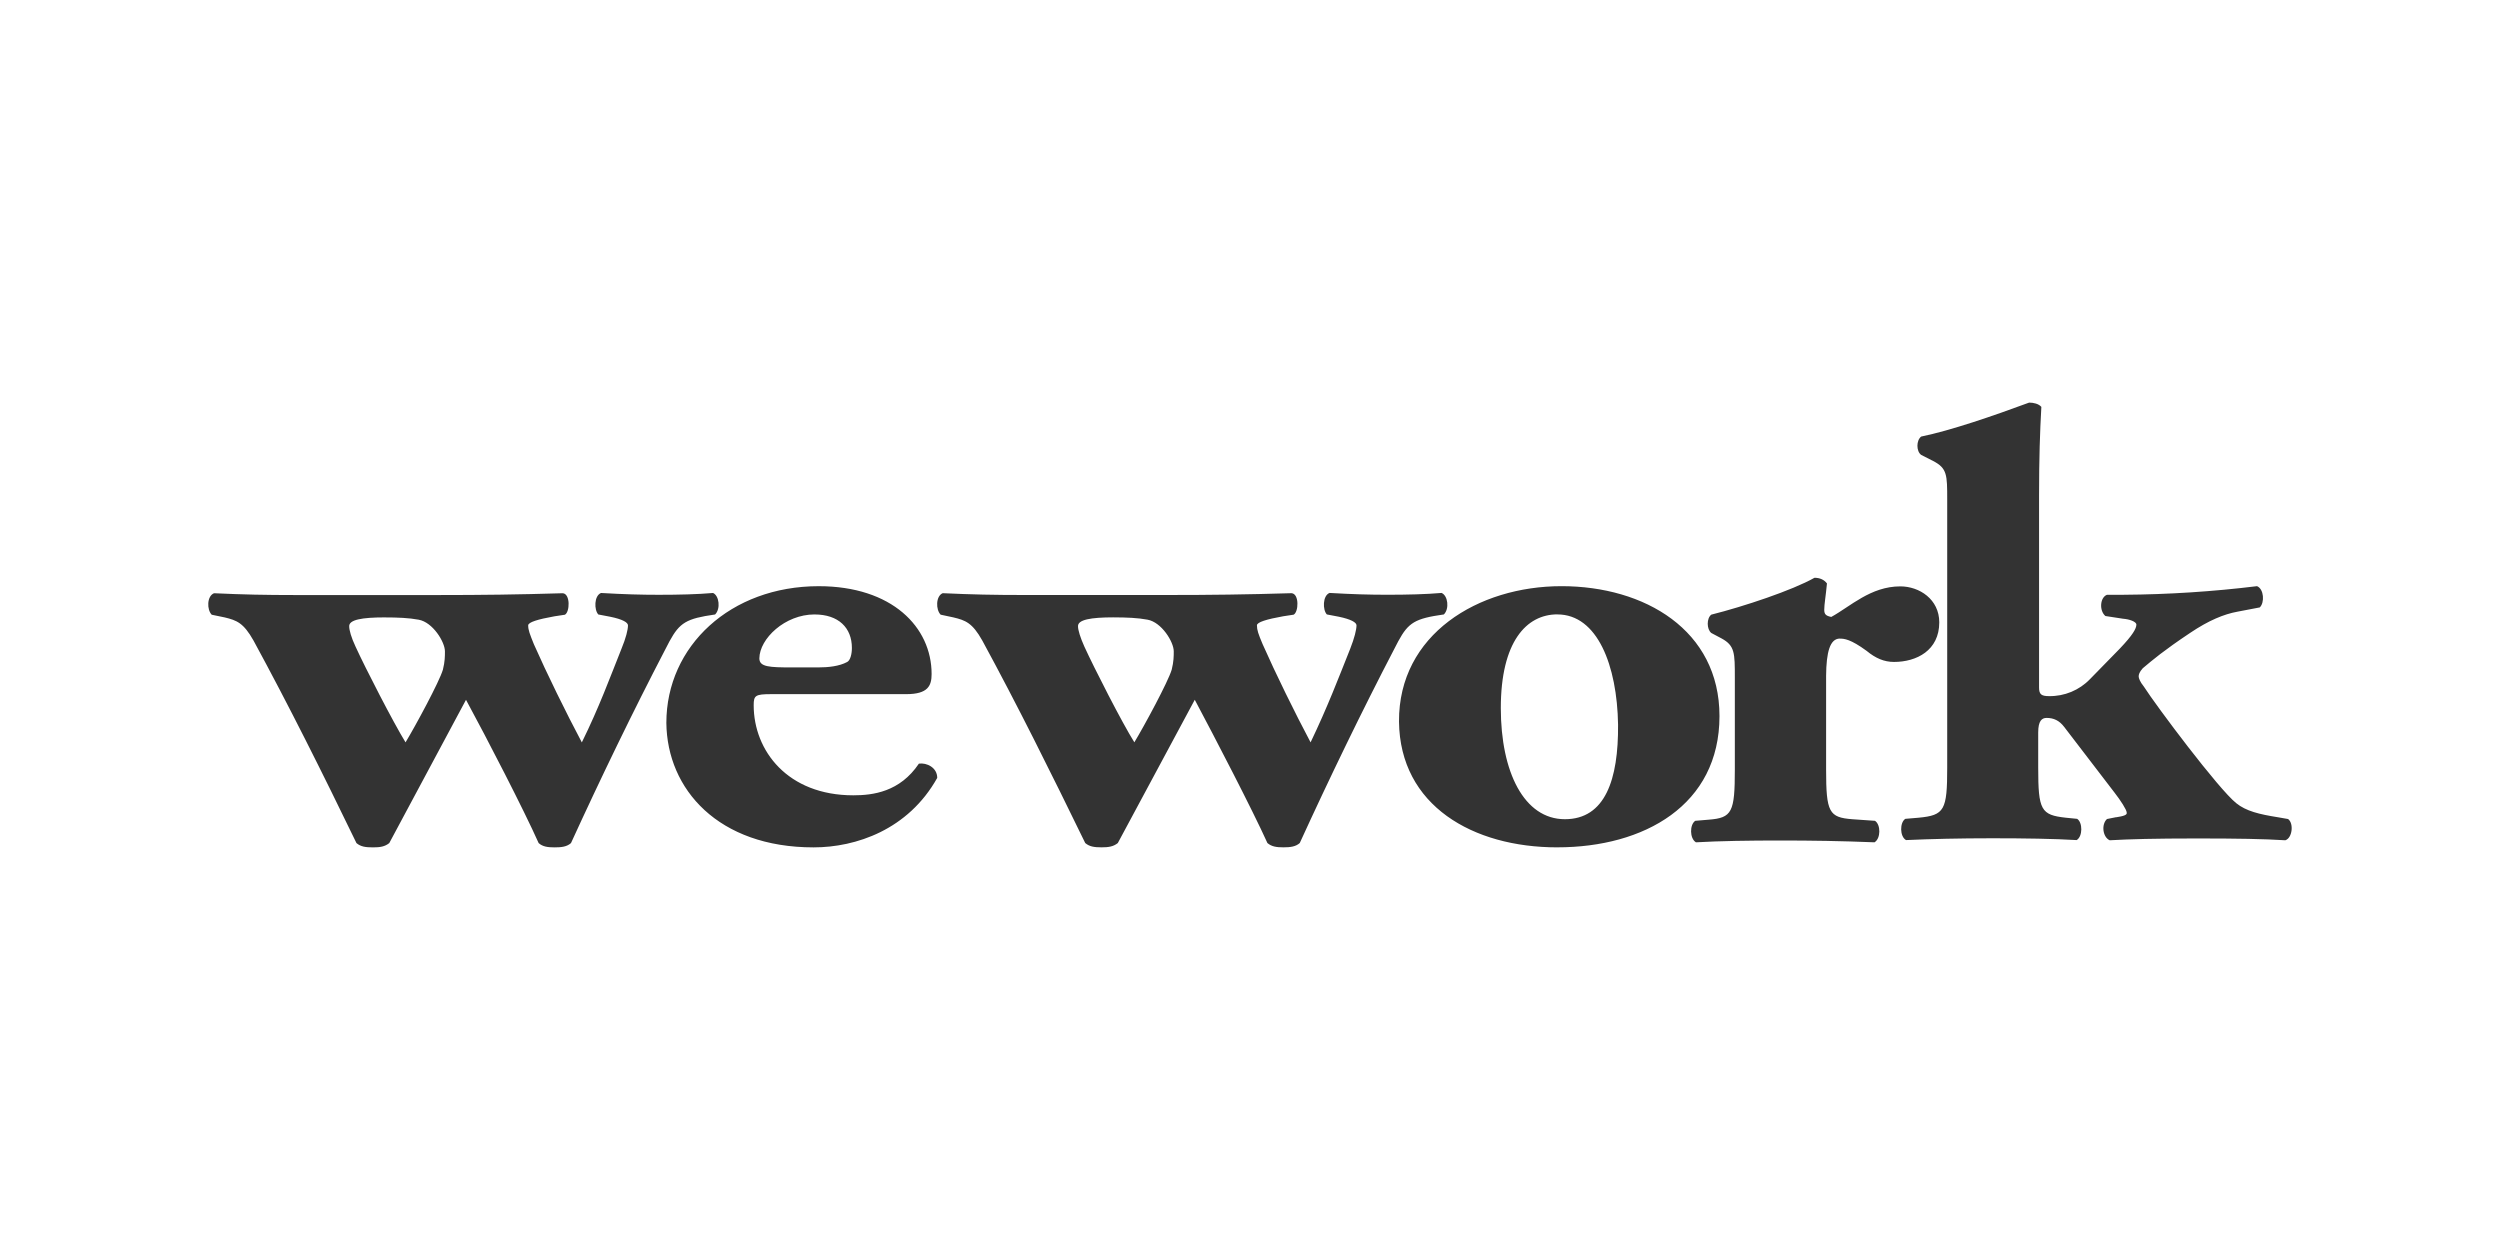
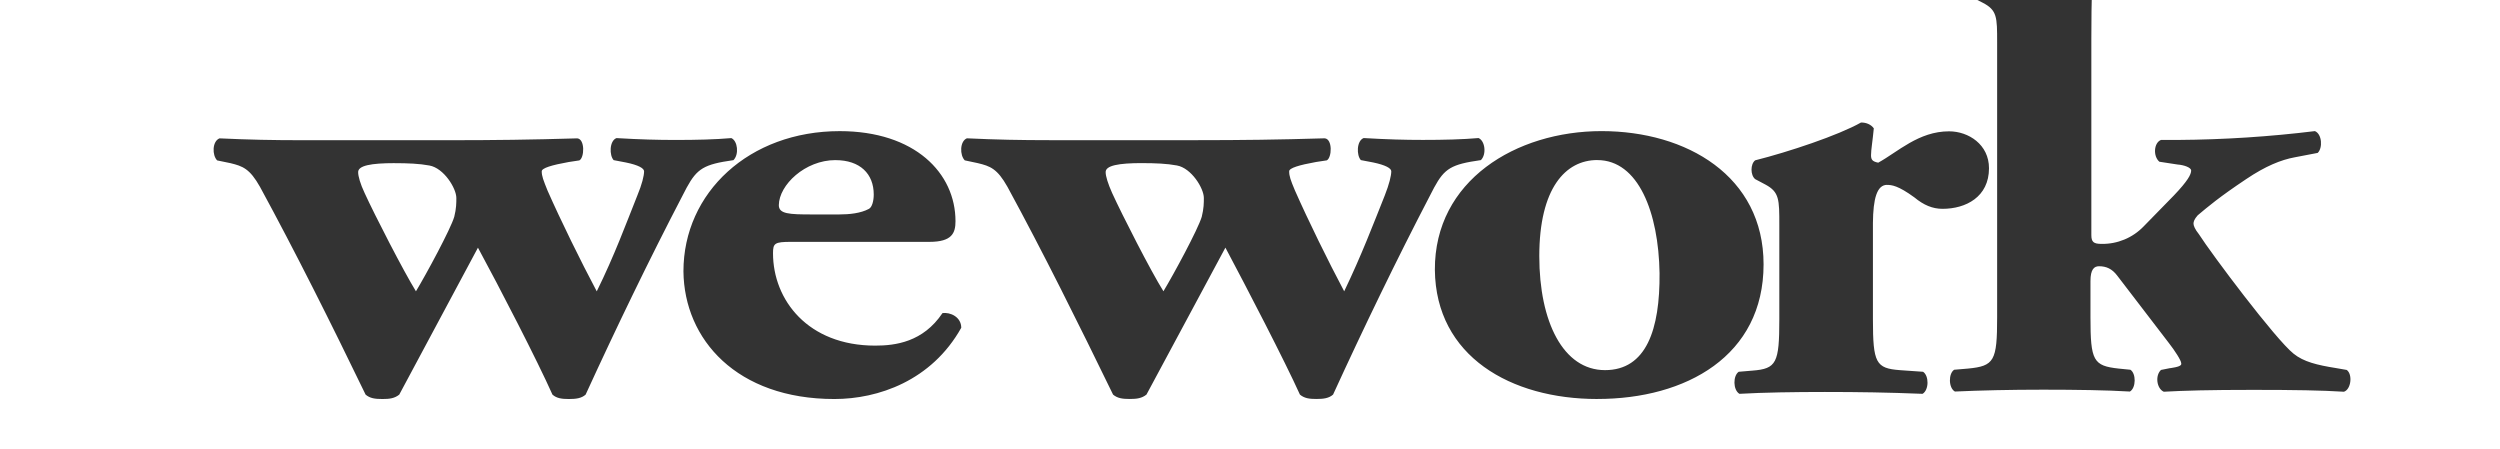
- <svg xmlns="http://www.w3.org/2000/svg" width="120" height="60">
+ <svg xmlns="http://www.w3.org/2000/svg" viewBox="0 22 117 21">
  <path d="M10.787 29.636c.576.14.902.26 1.38 1.108 1.662 3.053 3.335 6.4 4.943 9.724.206.174.435.206.793.206.337 0 .565-.033.782-.206l3.683-6.877c1.02 1.88 2.78 5.29 3.487 6.877.196.174.435.206.77.206s.587-.033.782-.206c1.423-3.107 2.977-6.323 4.54-9.322.543-1.076.782-1.37 1.9-1.575l.478-.076c.272-.272.196-.902-.098-1.032-.75.065-1.63.087-2.607.087-.847 0-1.65-.022-2.77-.087-.337.13-.337.815-.13 1.032l.576.11c.587.12.847.272.847.413 0 .206-.098.608-.315 1.13-.543 1.358-1.065 2.792-1.9 4.487-.75-1.412-1.684-3.314-2.303-4.715-.196-.49-.272-.674-.272-.902 0-.152.467-.293 1.26-.435l.5-.076c.24-.12.272-1-.098-1.032-2.162.065-3.857.087-5.997.087h-6.845c-1.423 0-2.5-.022-3.9-.087-.348.14-.348.793-.11 1.032zm7.68 0c.62 0 1.162.022 1.63.11.674.12 1.26 1.065 1.26 1.52 0 .228 0 .49-.098.88-.174.587-1.315 2.694-1.793 3.487-.576-.934-1.934-3.574-2.4-4.596-.206-.435-.304-.793-.304-.967-.022-.326.62-.435 1.706-.435zm20.588 11.038c2.032 0 4.54-.847 5.932-3.335 0-.5-.51-.74-.88-.684-.913 1.358-2.205 1.52-3.15 1.52-3.15 0-4.78-2.14-4.78-4.324 0-.467.076-.532.847-.532H43.5c1.054 0 1.217-.413 1.217-.967 0-2.25-1.9-4.215-5.42-4.215-4.226 0-7.312 2.868-7.312 6.562.033 3.194 2.5 5.975 7.062 5.975zm.043-11.18c1.152 0 1.793.64 1.793 1.608 0 .293-.076.598-.228.674-.38.206-.913.26-1.39.26h-1.26c-1.086 0-1.564-.022-1.564-.435.01-.945 1.228-2.108 2.65-2.108zm6.66.14c.587.14.913.26 1.39 1.108 1.662 3.053 3.325 6.4 4.943 9.724.206.174.435.206.782.206.337 0 .565-.033.782-.206l3.694-6.877c1 1.88 2.77 5.29 3.487 6.877.206.174.435.206.77.206s.587-.033.782-.206c1.423-3.107 2.977-6.323 4.54-9.322.543-1.076.77-1.37 1.9-1.575l.478-.076c.272-.272.196-.902-.11-1.032-.75.065-1.63.087-2.607.087-.847 0-1.65-.022-2.77-.087-.337.13-.337.815-.13 1.032l.576.11c.576.12.847.272.847.413 0 .206-.098.608-.304 1.13-.543 1.358-1.086 2.792-1.9 4.487-.75-1.412-1.684-3.314-2.303-4.715-.206-.49-.272-.674-.272-.902 0-.152.467-.293 1.26-.435l.5-.076c.24-.12.282-1-.098-1.032-2.162.065-3.857.087-5.997.087H49.15c-1.423 0-2.5-.022-3.9-.087-.337.14-.337.793-.098 1.032zm7.692 0c.62 0 1.162.022 1.63.11.674.12 1.26 1.065 1.26 1.52 0 .228 0 .49-.098.88-.174.587-1.315 2.694-1.793 3.487-.587-.934-1.934-3.574-2.4-4.596-.196-.435-.304-.793-.304-.967-.022-.326.62-.435 1.706-.435zm21.305 11.038c4.16 0 7.78-2.02 7.78-6.3 0-4.128-3.596-6.236-7.583-6.236-3.998 0-7.822 2.314-7.8 6.497.043 4.042 3.553 6.04 7.594 6.04zm0-11.18c1.923 0 2.868 2.455 2.912 5.29.022 2.64-.62 4.54-2.553 4.54-1.956 0-3.075-2.26-3.075-5.334 0-3.183 1.228-4.498 2.716-4.498zm13.56 1.162c.206 0 .51.022 1.282.587.435.36.847.532 1.315.532 1.086 0 2.173-.554 2.173-1.9 0-1.108-.956-1.727-1.87-1.727-1.423 0-2.4.967-3.314 1.467-.272-.054-.337-.14-.337-.348 0-.26.076-.674.13-1.26-.13-.174-.337-.272-.598-.272-1.054.598-3.4 1.38-4.954 1.77-.228.174-.228.695 0 .88l.49.26c.64.348.64.695.64 1.88v4.422c0 2.042-.13 2.314-1.26 2.4l-.64.054c-.272.185-.272.847.033 1.032 1.12-.065 2.607-.087 3.998-.087 1.586 0 2.944.022 4.574.087.304-.185.304-.847.022-1.032l-1.086-.076c-1.12-.087-1.26-.326-1.26-2.38v-4.51c.01-1.13.185-1.782.663-1.782zm13.255 8.572l-.435.087c-.282.26-.206.87.13 1.02.956-.054 2.162-.087 4.172-.087 1.966 0 3.216.022 4.26.087.337-.11.413-.815.13-1.02l-.5-.087c-.88-.14-1.52-.293-1.988-.674-.847-.674-3.835-4.66-4.433-5.595-.185-.228-.25-.402-.25-.49s.033-.206.196-.39c.478-.402 1-.847 2.27-1.695.902-.608 1.63-.902 2.27-1.02l1.076-.206c.24-.228.206-.88-.13-1.02a55.67 55.67 0 0 1-6.399.413h-.804c-.337.13-.38.76-.076 1.02l.847.13c.304.022.64.14.64.282 0 .185-.163.49-.804 1.162l-1.423 1.456a2.67 2.67 0 0 1-1.966.815c-.37 0-.478-.087-.478-.413v-9.19c0-1.847.043-3.075.11-4.28-.13-.152-.38-.206-.587-.206-1.727.64-3.792 1.347-5.182 1.63-.24.185-.24.706 0 .88l.576.293c.674.348.674.674.674 1.847V36.85c0 2.042-.13 2.282-1.37 2.4l-.64.054c-.272.174-.272.847.033 1.02 1.184-.054 2.575-.087 4.128-.087 1.564 0 2.977.022 4.063.087.293-.174.293-.847.022-1.02l-.543-.054c-1.195-.13-1.325-.36-1.325-2.4v-1.695c0-.554.174-.695.402-.695.337 0 .608.12.847.435l2.423 3.162c.272.348.576.815.576.945.033.12-.163.174-.51.228z" fill="#333" />
</svg>
